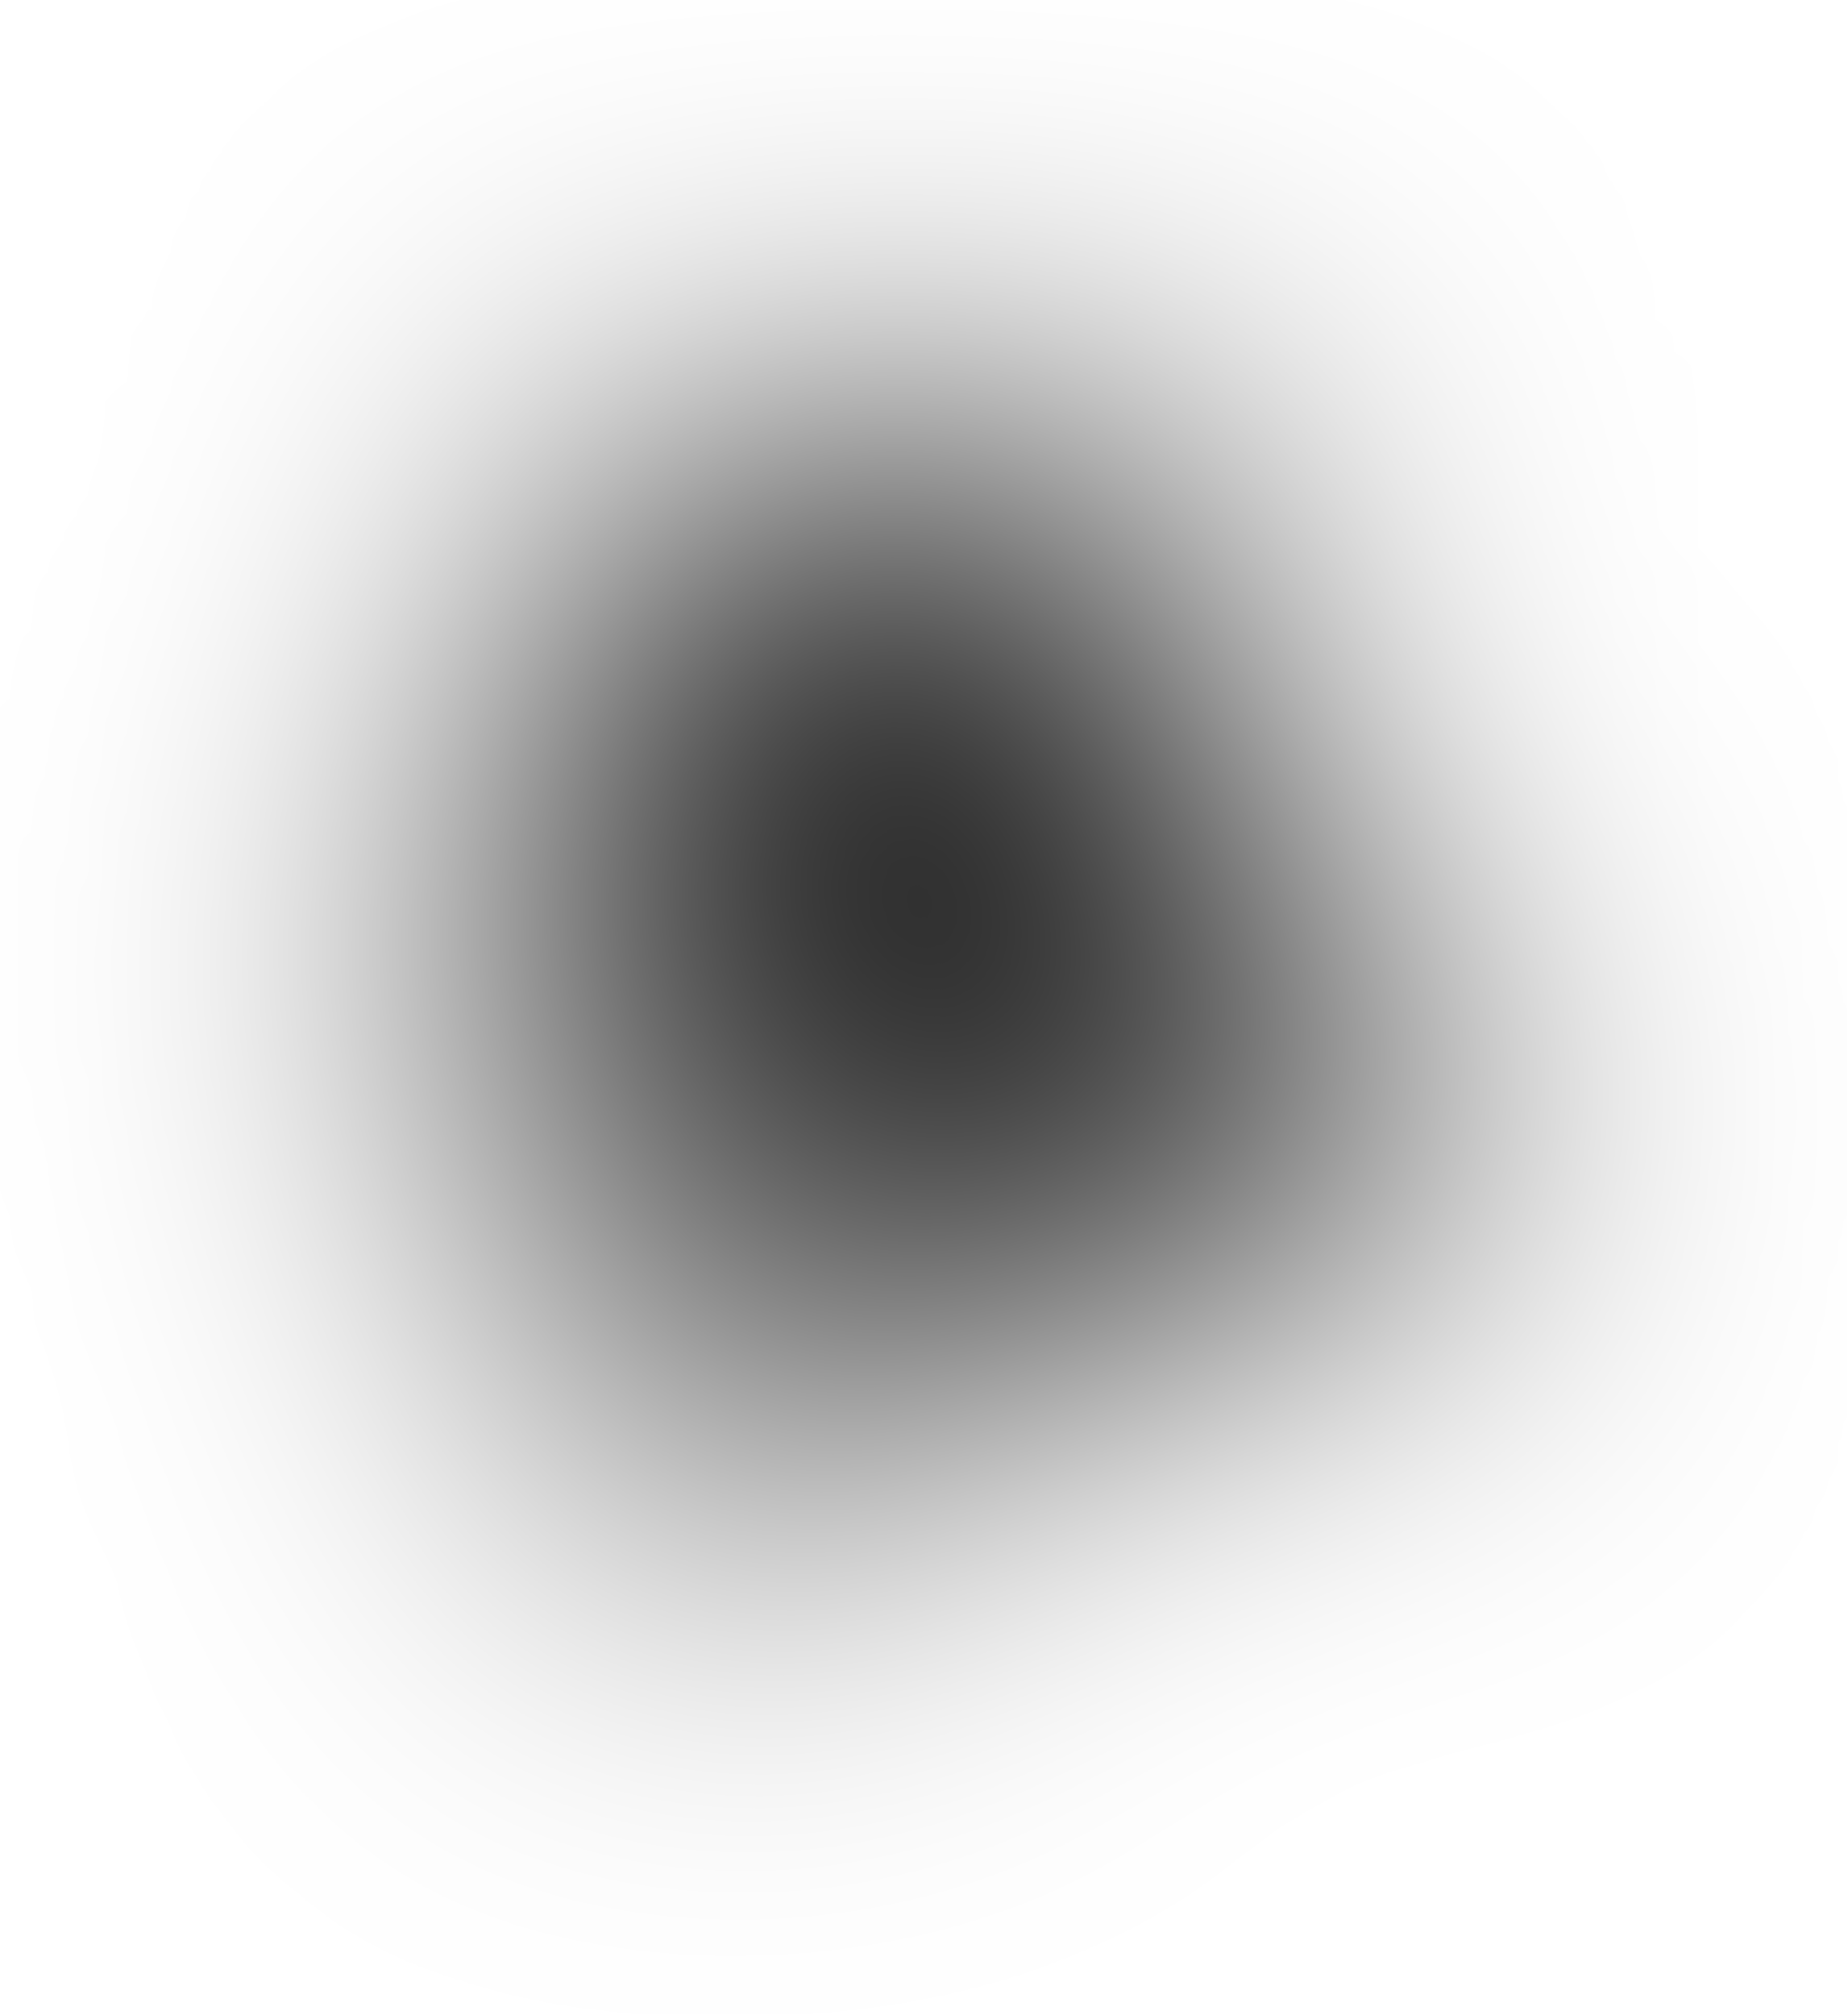
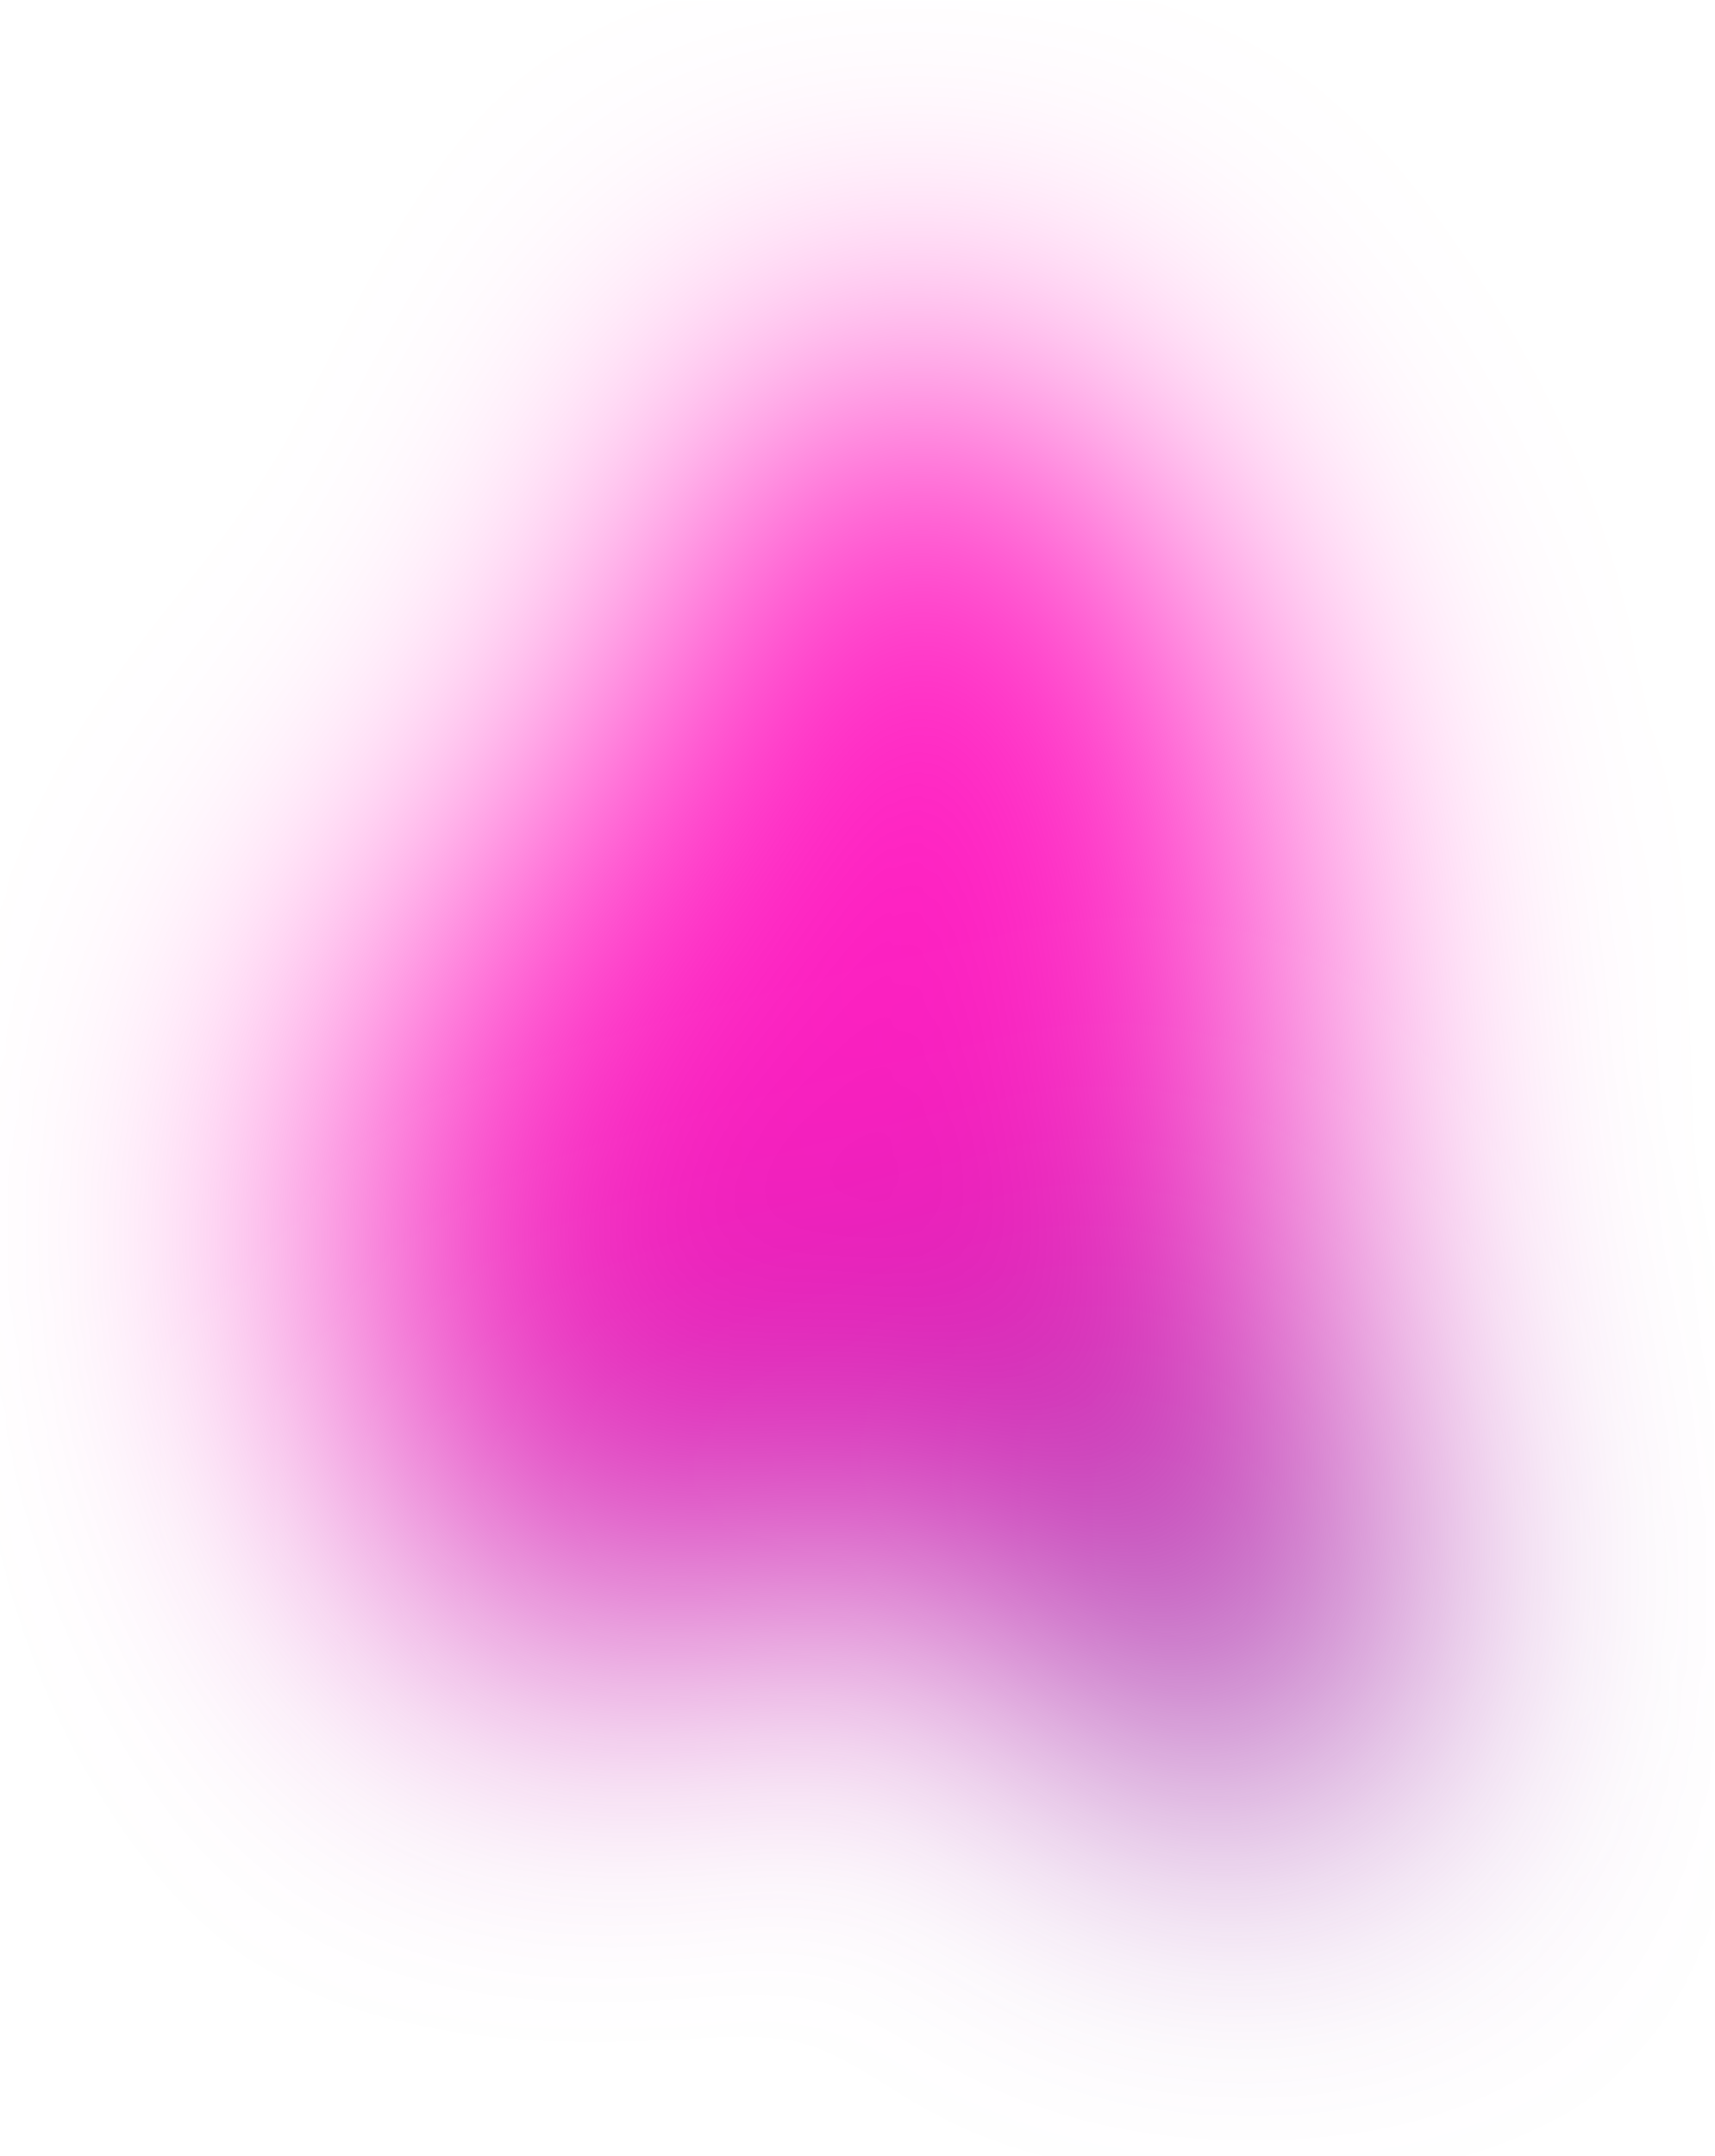
- <svg xmlns="http://www.w3.org/2000/svg" width="1710" height="1865" viewBox="0 0 1710 1865" fill="none">
-   <g filter="url(#filter0_f_173_738)">
-     <path fill-rule="evenodd" clip-rule="evenodd" d="M1056.77 757.747C1090.72 858.386 1238.33 821.89 1284.14 915.41C1321.6 991.893 1318.44 1126.96 1260.26 1173.2C1182.06 1235.36 1070.04 1127.96 979.579 1157.49C935.209 1171.97 930.48 1251.91 897.97 1291.46C852.618 1346.63 811.302 1413.21 750.207 1436.52C684.514 1461.58 596.296 1486.46 543.713 1426.6C486.275 1361.22 522.744 1239.15 497.048 1148.36C479.058 1084.79 429.767 1039.63 415.811 974.698C401.642 908.776 389.616 831.387 416.682 774.46C445.255 714.364 533.358 731.913 560.375 670.646C593.236 596.124 523.424 469.775 575.211 414.95C621.209 366.254 693.851 455.936 755.358 464.223C805.845 471.026 854.703 462.114 905.099 459.397C979.354 455.393 1084.42 364.082 1125.19 444.281C1173.68 539.66 1021.79 654.068 1056.77 757.747Z" fill="url(#paint0_linear_173_738)" />
+ <svg xmlns="http://www.w3.org/2000/svg" width="1227" height="1543" viewBox="0 0 1227 1543" fill="none">
+   <g filter="url(#filter0_f_181_200)">
+     <path fill-rule="evenodd" clip-rule="evenodd" d="M633.233 241.814C738.824 229.885 822.848 367.06 883.24 489.688C933.443 591.629 918.918 718.665 928.795 841.962C941.006 994.385 1039.48 1203.28 946.863 1283.89C846.653 1371.11 750.206 1118.7 633.233 1099.21C545.254 1084.56 466.21 1243.19 385.91 1190.46C295.949 1131.39 234.057 981.421 241.462 841.962C248.65 706.569 355.109 641.911 420.341 541.983C490.993 433.753 529.205 253.566 633.233 241.814Z" fill="url(#paint0_linear_181_200)" />
  </g>
  <defs>
-     <filter id="filter0_f_173_738" x="0.141" y="0.173" width="1709.01" height="1863.84" filterUnits="userSpaceOnUse" color-interpolation-filters="sRGB">
+     <filter id="filter0_f_181_200" x="0.439" y="0.665" width="1226.16" height="1541.91" filterUnits="userSpaceOnUse" color-interpolation-filters="sRGB">
      <feFlood flood-opacity="0" result="BackgroundImageFix" />
      <feBlend mode="normal" in="SourceGraphic" in2="BackgroundImageFix" result="shape" />
-       <feGaussianBlur stdDeviation="200.185" result="effect1_foregroundBlur_173_738" />
+       <feGaussianBlur stdDeviation="120.211" result="effect1_foregroundBlur_181_200" />
    </filter>
-     <linearGradient id="paint0_linear_173_738" x1="1216.65" y1="864.172" x2="325.385" y2="1616.66" gradientUnits="userSpaceOnUse">
-       <stop offset="0.214" />
-       <stop offset="1" stop-opacity="0" />
+     <linearGradient id="paint0_linear_181_200" x1="486.093" y1="824.513" x2="613.517" y2="1302.15" gradientUnits="userSpaceOnUse">
+       <stop stop-color="#FF00B8" stop-opacity="0.88" />
+       <stop offset="1" stop-color="#89199B" stop-opacity="0.94" />
    </linearGradient>
  </defs>
</svg>
